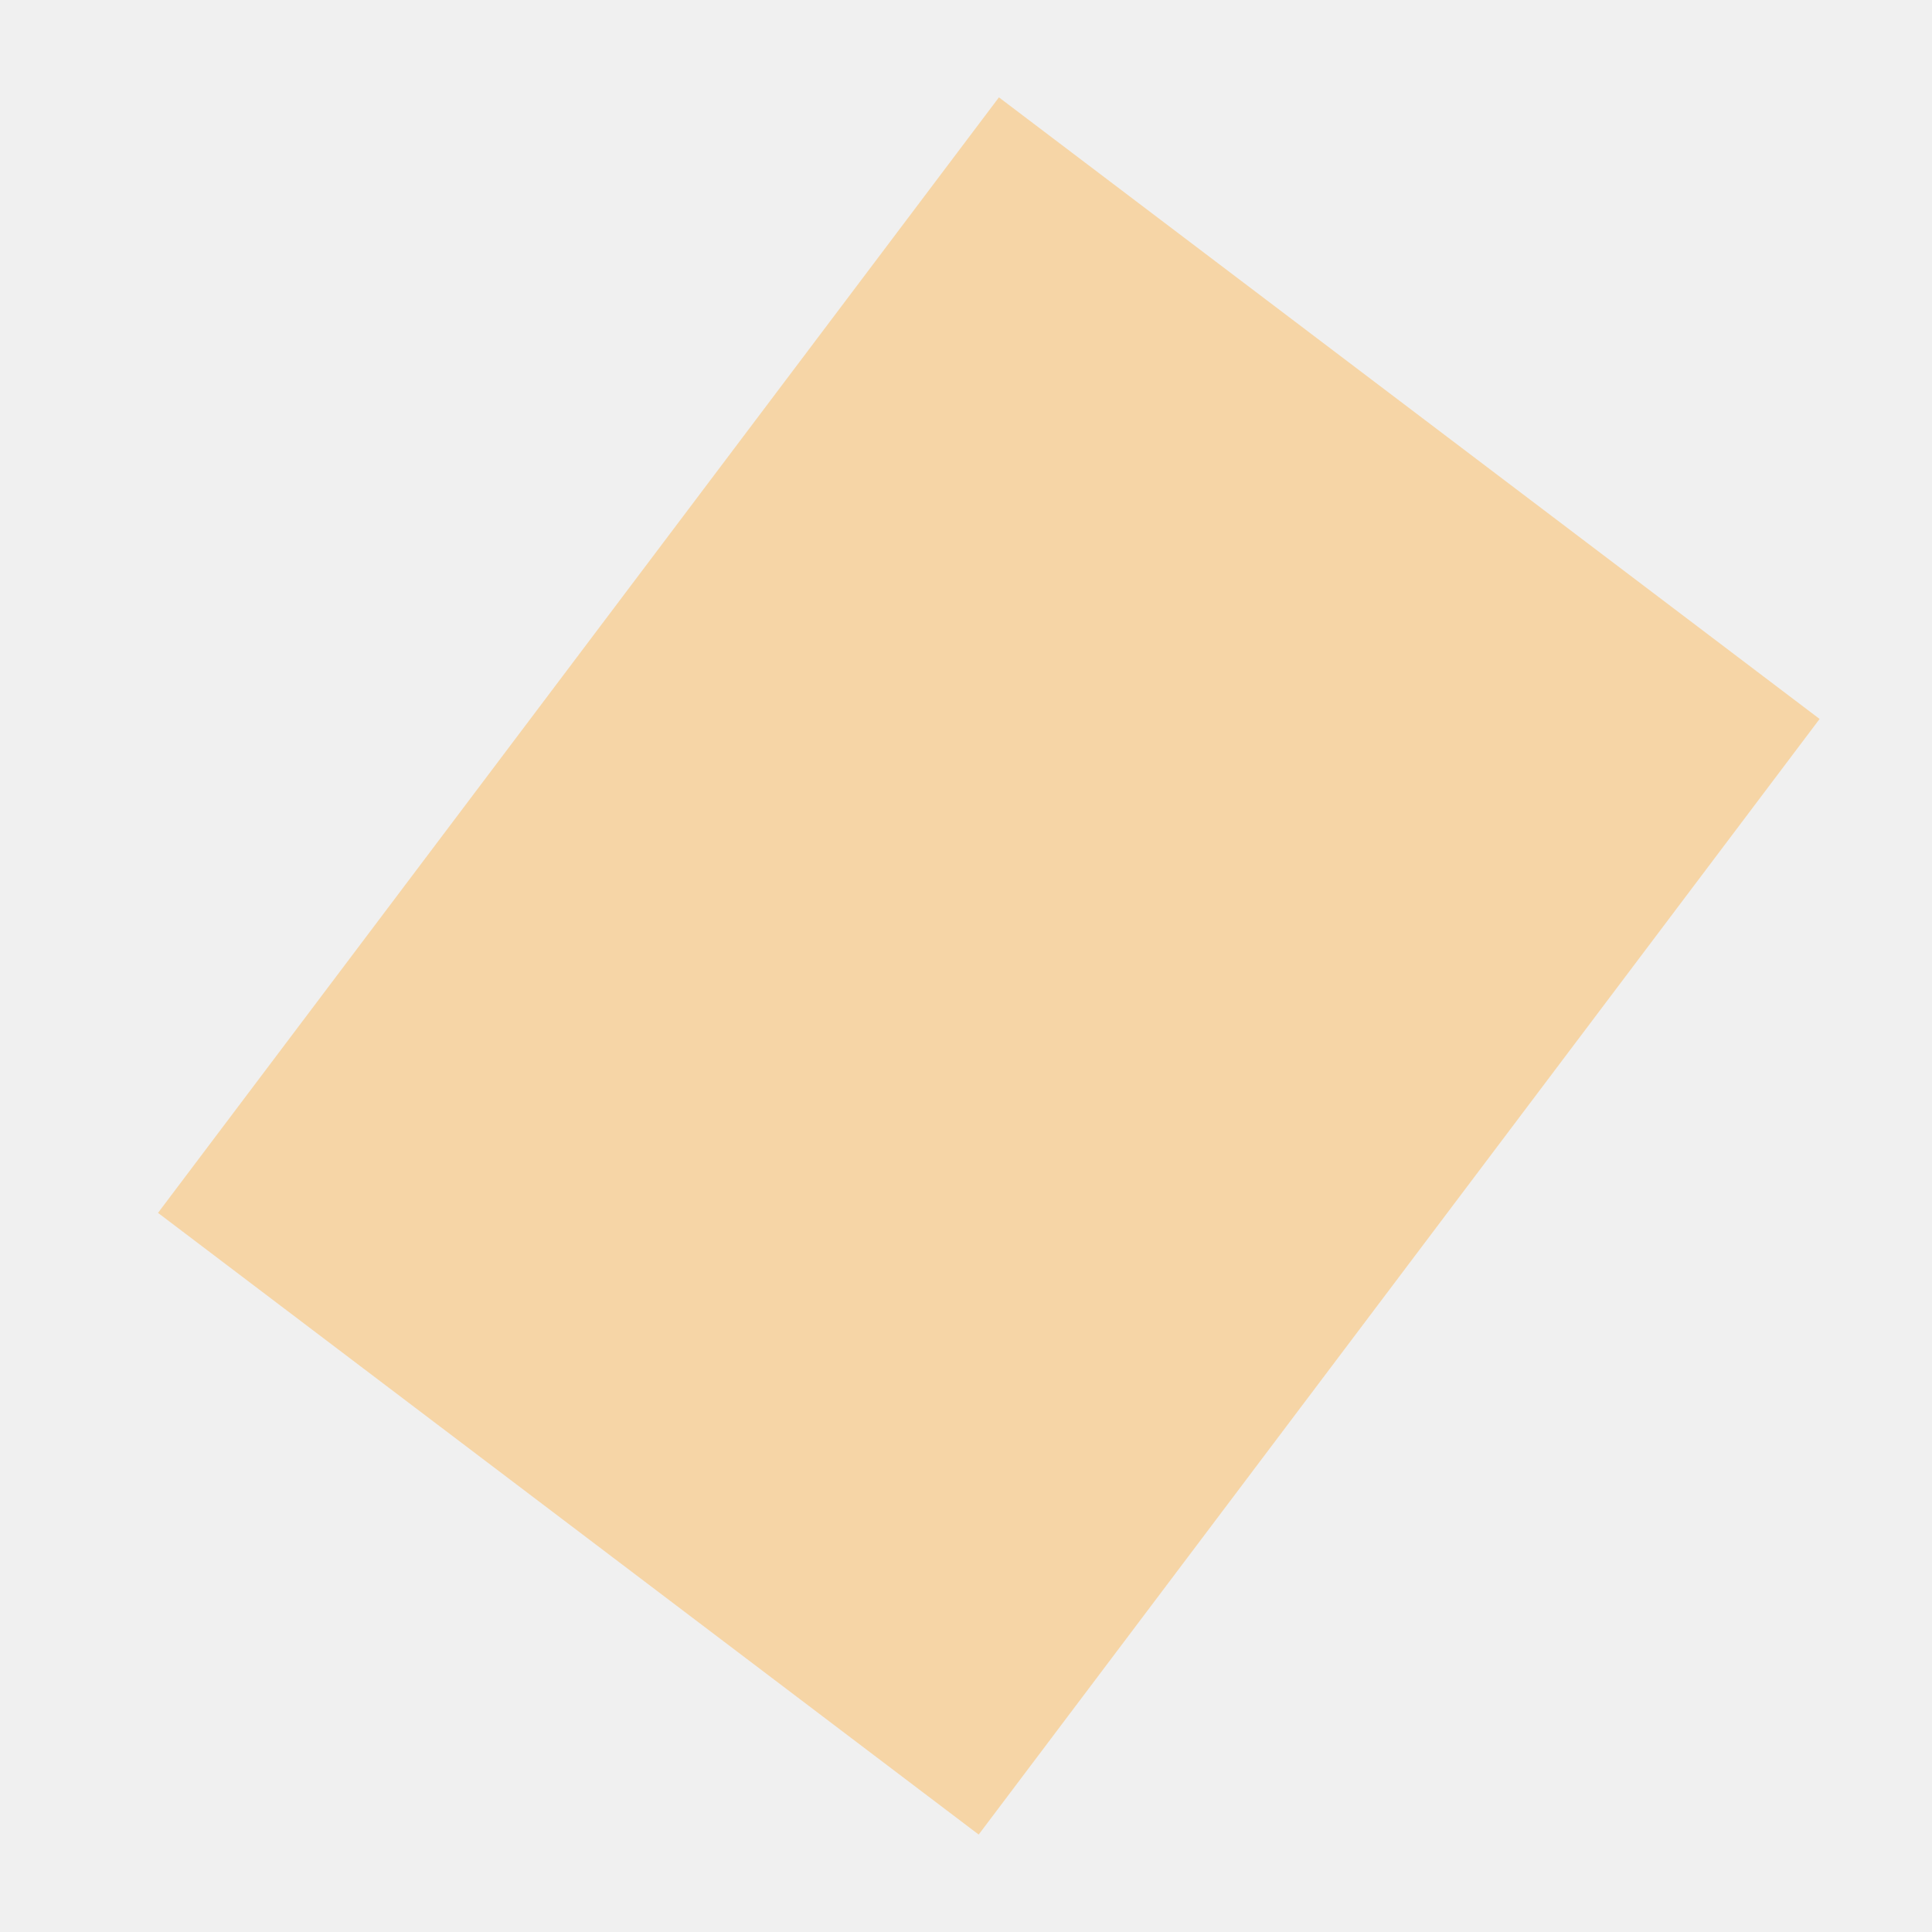
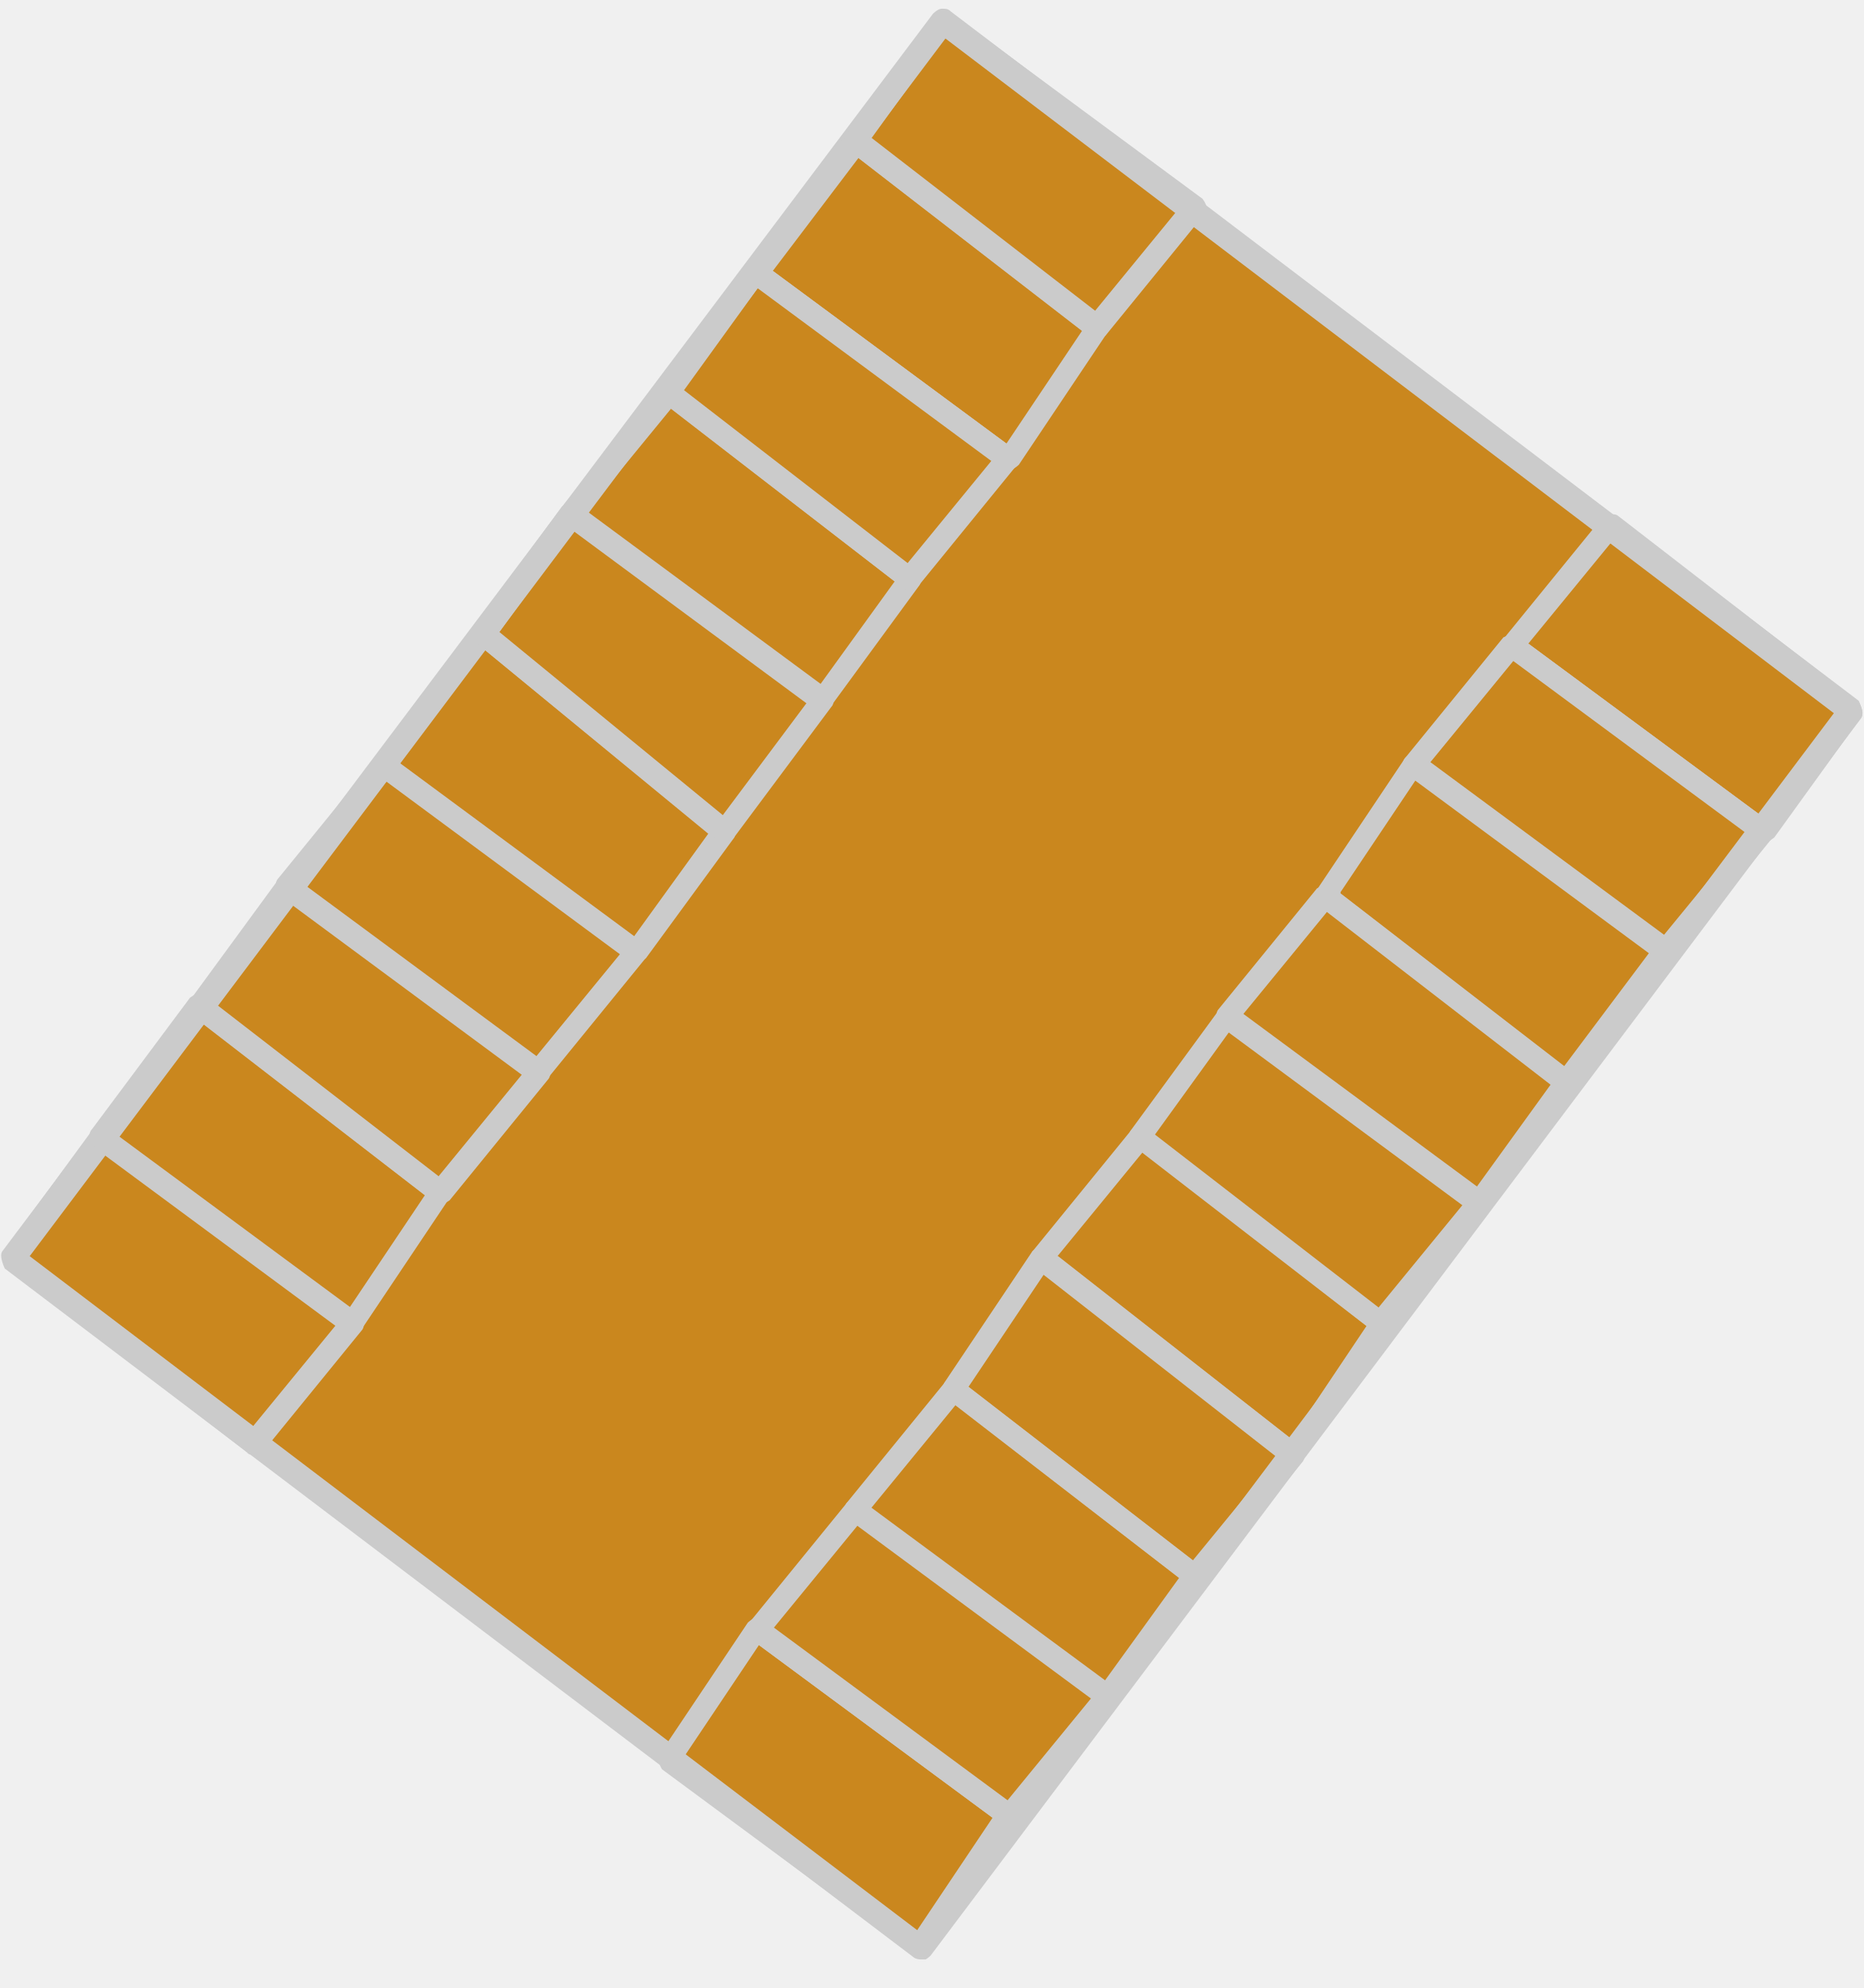
- <svg xmlns="http://www.w3.org/2000/svg" width="23" height="23" viewBox="0 0 23 23" fill="none">
-   <path d="M1.881 14.439L11.651 21.84L21.662 8.559L11.892 1.159L1.881 14.439Z" fill="#FFAE37" fill-opacity="0.4" />
+ <svg xmlns="http://www.w3.org/2000/svg" width="15" height="16" viewBox="0 0 15 16" fill="none">
+   <g clip-path="url(#clip0_962_29149)">
+     <path d="M0.1 10.13L7.41 15.68L14.9 5.72L7.59 0.17L0.1 10.13Z" fill="#CA871E" />
+     <path d="M7.409 15.77C7.409 15.77 7.369 15.77 7.349 15.75L0.039 10.21C0.039 10.21 -0.011 10.11 0.019 10.07L7.509 0.11C7.509 0.11 7.549 0.07 7.579 0.07C7.609 0.07 7.629 0.07 7.649 0.09L14.959 5.64C14.959 5.64 15.009 5.74 14.979 5.78L7.489 15.74C7.489 15.74 7.449 15.78 7.419 15.78C7.419 15.78 7.419 15.78 7.409 15.78V15.77ZM0.239 10.11L7.389 15.54L14.759 5.74L7.609 0.31L0.239 10.11Z" fill="#CBCBCB" />
+     <path d="M2.039 11.71C2.039 11.71 1.999 11.71 1.989 11.69L0.049 10.19C0.049 10.19 -0.001 10.11 0.029 10.07L0.739 9.1C0.739 9.1 0.779 9.07 0.799 9.06C0.819 9.06 0.849 9.06 0.869 9.08L2.899 10.58C2.899 10.58 2.929 10.62 2.929 10.64C2.929 10.66 2.929 10.69 2.909 10.71L2.119 11.68C2.119 11.68 2.079 11.71 2.049 11.71H2.039ZM0.219 10.11L2.019 11.5L2.699 10.67L0.819 9.28L0.219 10.11Z" fill="#CBCBCB" />
+     <path d="M2.829 10.74C2.829 10.74 2.789 10.74 2.779 10.72L0.749 9.22C0.749 9.22 0.719 9.19 0.719 9.16C0.719 9.14 0.719 9.11 0.739 9.09L1.529 8.03C1.529 8.03 1.569 8 1.589 8C1.619 8 1.639 8 1.659 8.02L3.599 9.52C3.599 9.52 3.639 9.6 3.619 9.64L2.909 10.7C2.909 10.7 2.879 10.73 2.849 10.74C2.849 10.74 2.849 10.74 2.839 10.74H2.829ZM0.929 9.14L2.809 10.53L3.419 9.62L1.619 8.23L0.929 9.15V9.14Z" fill="#CBCBCB" />
+     <path d="M3.539 9.69C3.539 9.69 3.499 9.69 3.489 9.67L1.549 8.17C1.549 8.17 1.499 8.09 1.529 8.05L2.239 7.08C2.239 7.08 2.279 7.05 2.299 7.04C2.319 7.04 2.349 7.04 2.369 7.06L4.399 8.56C4.399 8.56 4.429 8.6 4.429 8.62C4.429 8.64 4.429 8.67 4.409 8.69L3.619 9.66C3.619 9.66 3.579 9.69 3.549 9.69H3.539ZM1.719 8.09L3.519 9.48L4.199 8.65L2.319 7.26L1.719 8.09Z" fill="#CBCBCB" />
+     <path d="M4.329 8.72C4.329 8.72 4.289 8.72 4.279 8.7L2.249 7.2C2.249 7.2 2.219 7.16 2.219 7.14C2.219 7.12 2.219 7.09 2.239 7.07L3.029 6.1C3.029 6.1 3.109 6.06 3.149 6.09L5.179 7.59C5.179 7.59 5.209 7.63 5.209 7.65C5.209 7.67 5.209 7.7 5.189 7.72L4.399 8.69C4.399 8.69 4.359 8.72 4.329 8.72ZM2.429 7.12L4.309 8.51L4.989 7.68L3.109 6.29L2.429 7.12Z" fill="#CBCBCB" />
+     <path d="M6.62 5.72C6.62 5.72 6.58 5.72 6.57 5.7L4.54 4.2C4.54 4.2 4.51 4.16 4.51 4.14C4.51 4.12 4.51 4.09 4.53 4.07L5.32 3.1C5.32 3.1 5.4 3.06 5.44 3.09L7.38 4.59C7.38 4.59 7.43 4.67 7.4 4.71L6.69 5.68C6.69 5.68 6.65 5.71 6.63 5.72C6.63 5.72 6.63 5.72 6.62 5.72ZM4.72 4.12L6.6 5.51L7.2 4.68L5.4 3.29L4.72 4.12Z" fill="#CBCBCB" />
+     <path d="M7.318 4.75C7.318 4.75 7.278 4.75 7.268 4.73L5.328 3.23C5.328 3.23 5.278 3.15 5.308 3.11L6.008 2.14C6.008 2.14 6.048 2.11 6.068 2.1C6.088 2.1 6.118 2.1 6.138 2.12L8.168 3.62C8.168 3.62 8.198 3.66 8.198 3.68C8.198 3.7 8.198 3.73 8.178 3.75L7.388 4.72C7.388 4.72 7.348 4.75 7.318 4.75ZM5.498 3.15L7.298 4.54L7.978 3.71L6.098 2.32L5.498 3.15Z" fill="#CBCBCB" />
+     <path d="M8.12 3.78C8.12 3.78 8.08 3.78 8.07 3.76L6.04 2.26C6.04 2.26 6.01 2.23 6.01 2.2C6.01 2.18 6.01 2.15 6.03 2.13L6.82 1.07C6.82 1.07 6.86 1.04 6.88 1.04C6.91 1.04 6.93 1.04 6.95 1.06L8.89 2.56C8.89 2.56 8.93 2.64 8.91 2.68L8.2 3.74C8.2 3.74 8.17 3.77 8.14 3.78C8.14 3.78 8.13 3.78 8.12 3.78ZM6.22 2.18L8.1 3.57L8.71 2.66L6.91 1.27L6.22 2.18Z" fill="#CBCBCB" />
+     <path d="M8.818 2.73C8.818 2.73 8.778 2.73 8.768 2.71L6.828 1.21C6.828 1.21 6.778 1.13 6.808 1.09L7.518 0.12C7.518 0.12 7.558 0.09 7.578 0.08C7.598 0.08 7.628 0.08 7.648 0.1L9.678 1.6C9.678 1.6 9.708 1.64 9.708 1.66C9.708 1.68 9.708 1.71 9.688 1.73L8.898 2.7C8.898 2.7 8.858 2.73 8.828 2.73H8.818ZM6.998 1.13L8.798 2.52L9.478 1.69L7.608 0.29L7.008 1.12L6.998 1.13Z" fill="#CBCBCB" />
+     <path d="M7.408 15.76C7.408 15.76 7.368 15.76 7.358 15.74L5.328 14.24C5.328 14.24 5.278 14.16 5.308 14.12L6.018 13.06C6.018 13.06 6.048 13.03 6.078 13.02C6.098 13.02 6.128 13.02 6.148 13.04L8.178 14.54C8.178 14.54 8.228 14.62 8.198 14.66L7.488 15.72C7.488 15.72 7.458 15.75 7.428 15.76C7.428 15.76 7.428 15.76 7.418 15.76H7.408ZM5.498 14.15L7.378 15.54L7.988 14.63L6.108 13.24L5.498 14.15Z" fill="#CBCBCB" />
+     <path d="M8.12 14.71C8.12 14.71 8.08 14.71 8.07 14.69L6.04 13.19C6.04 13.19 6.01 13.15 6.01 13.13C6.01 13.11 6.01 13.08 6.03 13.06L6.82 12.09C6.82 12.09 6.9 12.05 6.94 12.08L8.97 13.58C8.97 13.58 9 13.62 9 13.64C9 13.66 9 13.69 8.98 13.71L8.19 14.68C8.19 14.68 8.15 14.71 8.12 14.71ZM6.22 13.11L8.1 14.5L8.78 13.67L6.9 12.28L6.22 13.11Z" fill="#CBCBCB" />
+     <path d="M8.909 13.74C8.909 13.74 8.869 13.74 8.859 13.72L6.829 12.22C6.829 12.22 6.799 12.18 6.799 12.16C6.799 12.14 6.799 12.11 6.819 12.09L7.609 11.12C7.609 11.12 7.689 11.08 7.729 11.11L9.669 12.61C9.669 12.61 9.719 12.69 9.689 12.73L8.979 13.7C8.979 13.7 8.939 13.73 8.919 13.74C8.919 13.74 8.919 13.74 8.909 13.74ZM7.009 12.14L8.889 13.53L9.489 12.7L7.689 11.31L7.009 12.14Z" fill="#CBCBCB" />
+     <path d="M9.609 12.77C9.609 12.77 9.569 12.77 9.559 12.75L7.619 11.25C7.619 11.25 7.579 11.17 7.599 11.13L8.309 10.07C8.309 10.07 8.349 10.04 8.369 10.03C8.389 10.03 8.419 10.03 8.439 10.05L10.469 11.64C10.469 11.64 10.499 11.68 10.499 11.7C10.499 11.72 10.499 11.75 10.479 11.77L9.689 12.74C9.689 12.74 9.649 12.77 9.619 12.77H9.609ZM7.789 11.16L9.599 12.56L10.279 11.73L8.399 10.26L7.789 11.17V11.16Z" fill="#CBCBCB" />
+     <path d="M10.409 11.8C10.409 11.8 10.369 11.8 10.359 11.78L8.329 10.19C8.329 10.19 8.299 10.15 8.299 10.13C8.299 10.11 8.299 10.08 8.319 10.06L9.109 9.09C9.109 9.09 9.189 9.05 9.229 9.08L11.169 10.58C11.169 10.58 11.209 10.66 11.189 10.7L10.479 11.76C10.479 11.76 10.439 11.79 10.419 11.8C10.419 11.8 10.419 11.8 10.409 11.8ZM8.509 10.11L10.389 11.58L10.999 10.67L9.199 9.27L8.519 10.1L8.509 10.11Z" fill="#CBCBCB" />
+     <path d="M11.109 10.74C11.109 10.74 11.069 10.74 11.059 10.72L9.119 9.22C9.119 9.22 9.069 9.14 9.099 9.1L9.809 8.13C9.809 8.13 9.849 8.1 9.869 8.09C9.889 8.09 9.919 8.09 9.939 8.11L11.969 9.61C11.969 9.61 11.999 9.65 11.999 9.67C11.999 9.69 11.999 9.72 11.979 9.74L11.189 10.71C11.189 10.71 11.149 10.74 11.119 10.74H11.109ZM9.289 9.14L11.089 10.53L11.769 9.7L9.889 8.31L9.289 9.14Z" fill="#CBCBCB" />
+     <path d="M11.899 9.77C11.899 9.77 11.859 9.77 11.849 9.75L9.819 8.25C9.819 8.25 9.789 8.21 9.789 8.19C9.789 8.17 9.789 8.14 9.809 8.12L10.599 7.15C10.599 7.15 10.679 7.11 10.719 7.14L12.659 8.64C12.659 8.64 12.709 8.72 12.679 8.76L11.969 9.73C11.969 9.73 11.929 9.76 11.909 9.77C11.909 9.77 11.909 9.77 11.899 9.77ZM9.999 8.17L11.879 9.56L12.479 8.73L10.679 7.34L9.999 8.17Z" fill="#CBCBCB" />
+     <path d="M12.609 8.8C12.609 8.8 12.569 8.8 12.559 8.78L10.619 7.28C10.619 7.28 10.579 7.2 10.599 7.16L11.309 6.1C11.309 6.1 11.339 6.07 11.369 6.06C11.399 6.06 11.419 6.06 11.439 6.08L13.469 7.58C13.469 7.58 13.499 7.61 13.499 7.64C13.499 7.66 13.499 7.69 13.479 7.71L12.689 8.77C12.689 8.77 12.649 8.8 12.629 8.8C12.629 8.8 12.629 8.8 12.619 8.8H12.609ZM10.789 7.19L12.589 8.58L13.279 7.66L11.399 6.27L10.789 7.18V7.19Z" fill="#CBCBCB" />
+     <path d="M13.399 7.75C13.399 7.75 13.359 7.75 13.349 7.73L11.319 6.23C11.319 6.23 11.289 6.19 11.289 6.17C11.289 6.15 11.289 6.12 11.309 6.1L12.099 5.13C12.099 5.13 12.179 5.09 12.219 5.12L14.249 6.62C14.249 6.62 14.279 6.66 14.279 6.68C14.279 6.7 14.279 6.73 14.259 6.75L13.469 7.72C13.469 7.72 13.429 7.75 13.399 7.75ZM11.499 6.15L13.379 7.54L14.059 6.71L12.179 5.32L11.499 6.15Z" fill="#CBCBCB" />
+     <path d="M14.2 6.78C14.2 6.78 14.16 6.78 14.15 6.76L12.12 5.26C12.12 5.26 12.09 5.22 12.09 5.2C12.09 5.18 12.09 5.15 12.11 5.13L12.9 4.16C12.9 4.16 12.98 4.12 13.02 4.15L14.96 5.65C14.96 5.65 15.01 5.73 14.98 5.77L14.28 6.74C14.28 6.74 14.24 6.77 14.22 6.78C14.22 6.78 14.22 6.78 14.21 6.78H14.2ZM12.3 5.18L14.18 6.57L14.78 5.74L12.98 4.35L12.3 5.18Z" fill="#CBCBCB" />
+     <path d="M5.12 7.75C5.12 7.75 5.08 7.75 5.07 7.73L3.04 6.23C3.04 6.23 3.01 6.2 3.01 6.17C3.01 6.15 3.01 6.12 3.03 6.1L3.82 5.04C3.82 5.04 3.86 5.01 3.88 5.01C3.91 5.01 3.93 5.01 3.95 5.03L5.89 6.62C5.89 6.62 5.93 6.7 5.91 6.74L5.2 7.71C5.2 7.71 5.16 7.74 5.14 7.75C5.14 7.75 5.14 7.75 5.13 7.75H5.12ZM3.22 6.15L5.1 7.54L5.7 6.71L3.9 5.23L3.22 6.14V6.15Z" fill="#CBCBCB" />
+     <path d="M5.83 6.78C5.83 6.78 5.79 6.78 5.77 6.76L3.83 5.17C3.83 5.17 3.79 5.09 3.81 5.05L4.52 4.08C4.52 4.08 4.56 4.05 4.58 4.04C4.6 4.04 4.63 4.04 4.65 4.06L6.68 5.56C6.68 5.56 6.71 5.59 6.71 5.62C6.71 5.64 6.71 5.67 6.69 5.69L5.9 6.75C5.9 6.75 5.86 6.78 5.84 6.78C5.84 6.78 5.84 6.78 5.83 6.78ZM4.01 5.09L5.81 6.57L6.49 5.66L4.61 4.27L4.01 5.1V5.09Z" fill="#CBCBCB" />
+   </g>
+   <defs>
+     <clipPath id="clip0_962_29149">
+       <rect width="15" height="15.7" fill="white" transform="translate(0 0.0698242)" />
+     </clipPath>
+   </defs>
</svg>
